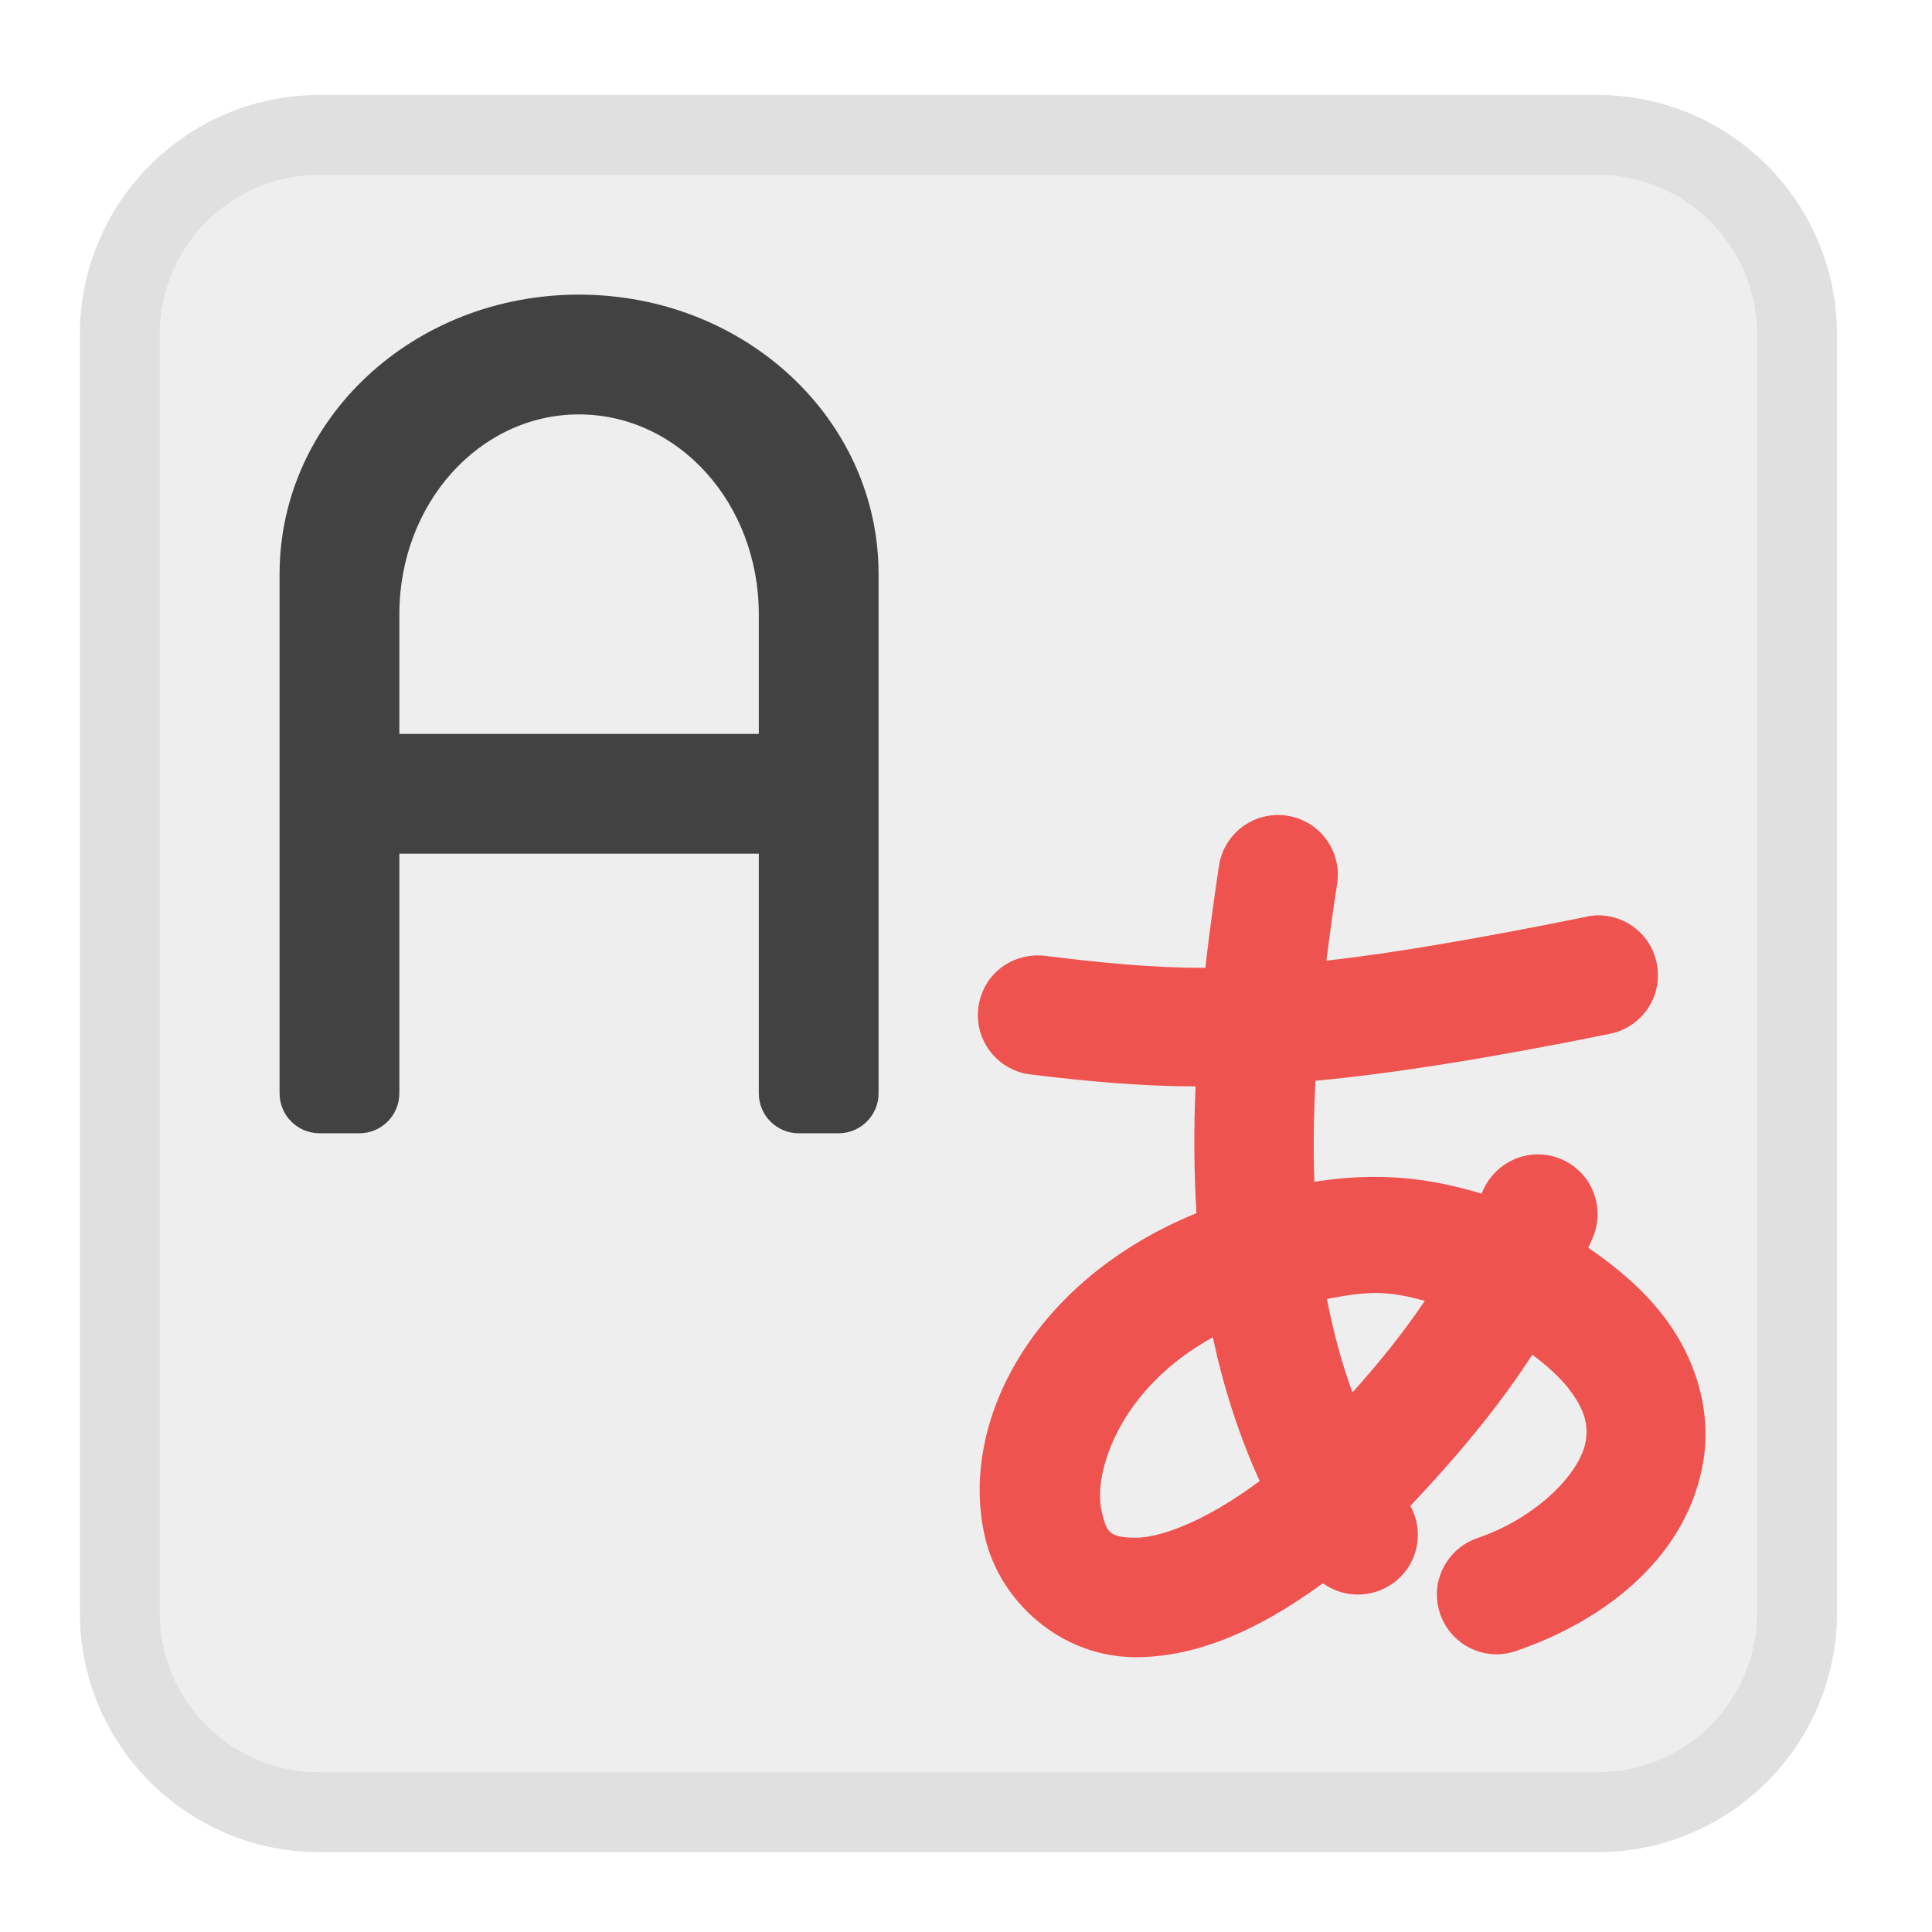
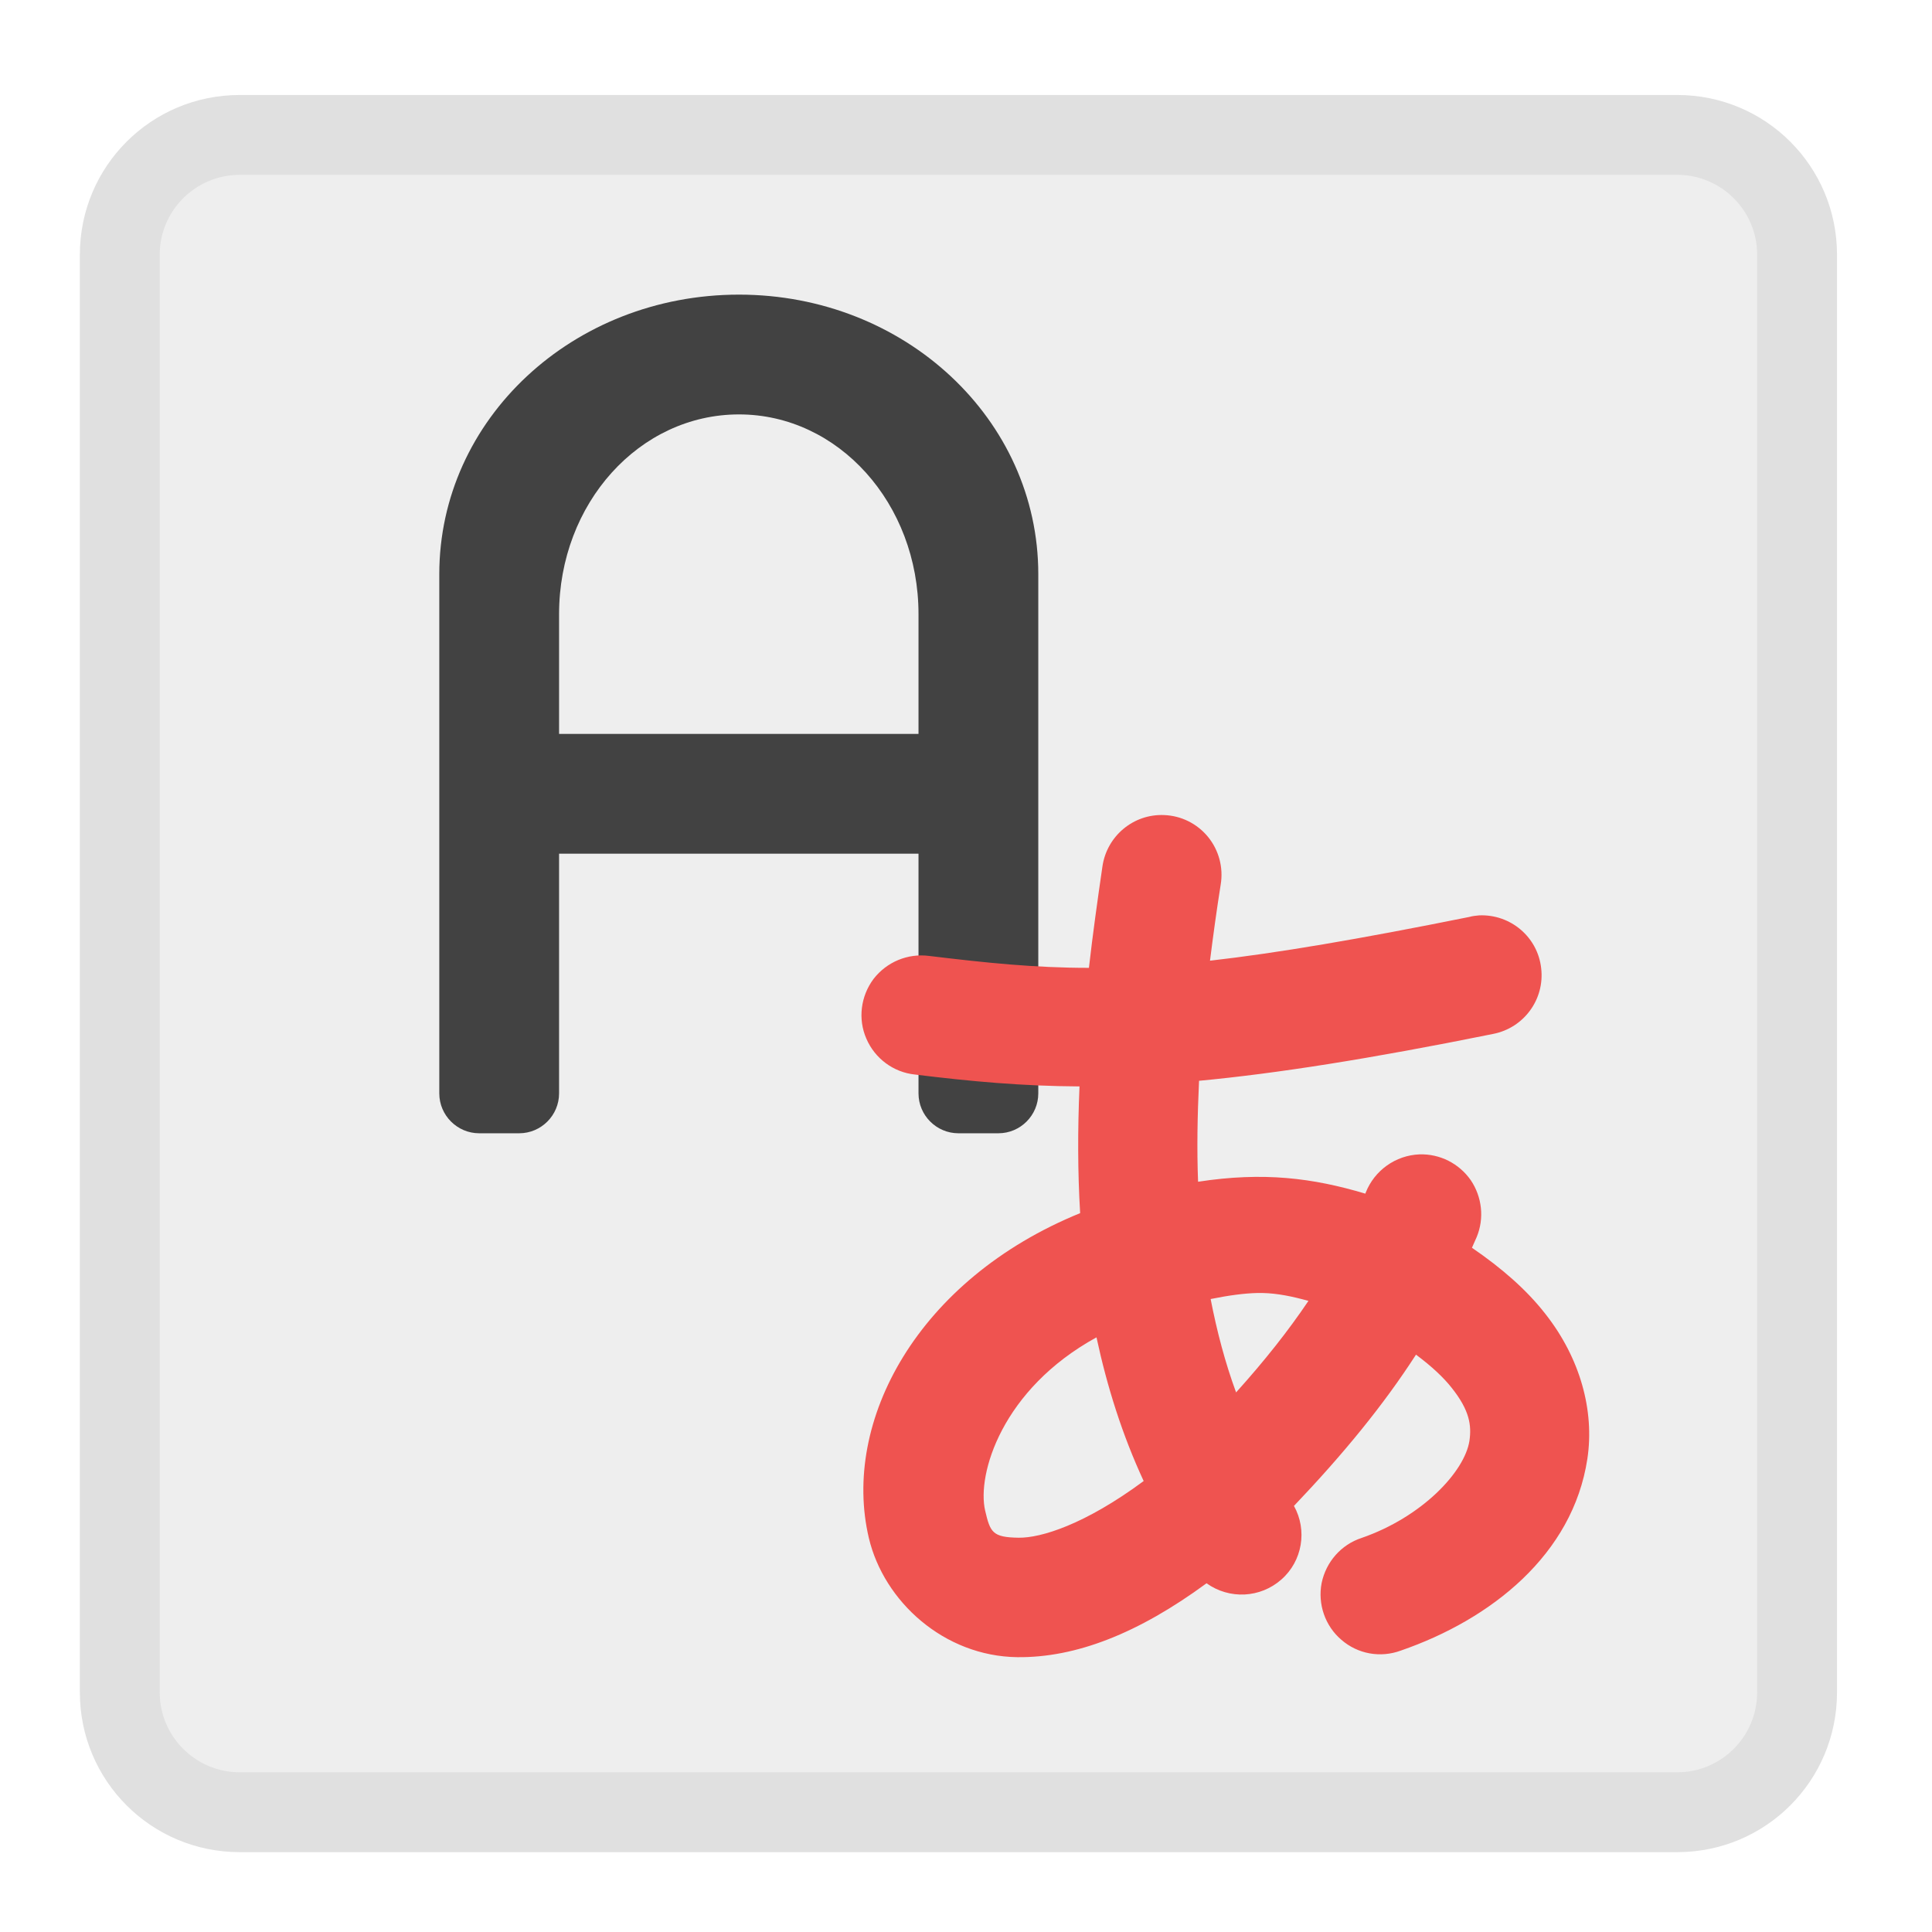
<svg xmlns="http://www.w3.org/2000/svg" width="24px" height="24px" viewBox="0 0 24 24" version="1.1">
  <g id="surface1">
-     <path style=" stroke:none;fill-rule:nonzero;fill:rgb(87.843%,87.843%,87.843%);fill-opacity:1;" d="M 3.969 1.18 L 19.844 1.18 C 21.488 1.18 22.82 2.512 22.82 4.156 L 22.82 20.031 C 22.82 21.676 21.488 23.008 19.844 23.008 L 3.969 23.008 C 2.324 23.008 0.992 21.676 0.992 20.031 L 0.992 4.156 C 0.992 2.512 2.324 1.18 3.969 1.18 Z M 3.969 1.18 " />
-     <path style=" stroke:none;fill-rule:nonzero;fill:rgb(93.333%,93.333%,93.333%);fill-opacity:1;" d="M 3.969 2.172 L 19.844 2.172 C 20.941 2.172 21.828 3.059 21.828 4.156 L 21.828 20.031 C 21.828 21.129 20.941 22.016 19.844 22.016 L 3.969 22.016 C 2.871 22.016 1.984 21.129 1.984 20.031 L 1.984 4.156 C 1.984 3.059 2.871 2.172 3.969 2.172 Z M 3.969 2.172 " />
-     <path style=" stroke:none;fill-rule:nonzero;fill:rgb(25.882%,25.882%,25.882%);fill-opacity:1;" d="M 7.191 3.66 C 5.133 3.66 3.473 5.207 3.473 7.133 L 3.473 13.582 C 3.473 13.855 3.695 14.078 3.969 14.078 L 4.465 14.078 C 4.738 14.078 4.961 13.855 4.961 13.582 L 4.961 10.605 L 9.426 10.605 L 9.426 13.582 C 9.426 13.855 9.648 14.078 9.922 14.078 L 10.418 14.078 C 10.691 14.078 10.914 13.855 10.914 13.582 L 10.914 7.133 C 10.914 5.207 9.254 3.66 7.191 3.66 Z M 7.191 5.148 C 8.43 5.148 9.426 6.254 9.426 7.629 L 9.426 9.117 L 4.961 9.117 L 4.961 7.629 C 4.961 6.254 5.957 5.148 7.191 5.148 Z M 7.191 5.148 " />
-     <path style=" stroke:none;fill-rule:nonzero;fill:rgb(93.725%,32.549%,31.373%);fill-opacity:1;" d="M 15.906 10.125 C 15.523 10.109 15.195 10.387 15.141 10.762 C 15.078 11.188 15.02 11.609 14.973 12.023 C 14.297 12.023 13.699 11.961 12.988 11.875 C 12.723 11.84 12.457 11.949 12.297 12.16 C 12.137 12.375 12.102 12.66 12.207 12.902 C 12.312 13.148 12.543 13.32 12.809 13.348 C 13.508 13.434 14.141 13.492 14.852 13.496 C 14.828 14.031 14.832 14.559 14.863 15.07 C 12.84 15.895 11.898 17.66 12.238 19.105 C 12.426 19.895 13.172 20.574 14.082 20.586 C 14.809 20.594 15.578 20.293 16.434 19.668 C 16.715 19.871 17.102 19.852 17.363 19.621 C 17.625 19.391 17.688 19.008 17.52 18.707 C 18.129 18.062 18.629 17.457 19.035 16.828 C 19.227 16.973 19.379 17.113 19.48 17.242 C 19.699 17.523 19.727 17.707 19.699 17.898 C 19.641 18.281 19.113 18.844 18.359 19.105 C 18.105 19.188 17.918 19.402 17.863 19.664 C 17.812 19.926 17.906 20.199 18.109 20.371 C 18.312 20.547 18.594 20.598 18.848 20.504 C 19.969 20.117 20.984 19.312 21.164 18.121 C 21.254 17.523 21.074 16.871 20.645 16.324 C 20.41 16.023 20.102 15.754 19.73 15.5 C 19.75 15.457 19.77 15.414 19.789 15.367 C 19.887 15.133 19.855 14.867 19.715 14.66 C 19.57 14.453 19.332 14.332 19.078 14.34 C 18.781 14.352 18.52 14.539 18.41 14.816 C 18.41 14.82 18.406 14.824 18.406 14.828 C 17.754 14.633 17.141 14.555 16.328 14.68 C 16.312 14.273 16.32 13.859 16.34 13.426 C 17.293 13.336 18.449 13.156 19.992 12.844 C 20.375 12.77 20.637 12.414 20.59 12.027 C 20.547 11.641 20.211 11.355 19.82 11.371 C 19.777 11.375 19.738 11.379 19.695 11.391 C 18.32 11.668 17.305 11.84 16.477 11.934 C 16.516 11.625 16.559 11.309 16.609 10.988 C 16.645 10.777 16.586 10.562 16.453 10.398 C 16.316 10.23 16.117 10.133 15.906 10.125 Z M 17.066 16.062 C 17.086 16.062 17.105 16.062 17.125 16.062 C 17.316 16.066 17.5 16.105 17.699 16.16 C 17.449 16.531 17.156 16.902 16.801 17.297 C 16.664 16.926 16.562 16.539 16.484 16.137 C 16.715 16.09 16.902 16.066 17.066 16.062 Z M 15.066 16.613 C 15.199 17.23 15.387 17.824 15.648 18.398 C 14.918 18.941 14.371 19.105 14.102 19.102 C 13.773 19.098 13.746 19.035 13.684 18.766 C 13.578 18.316 13.891 17.258 15.066 16.613 Z M 15.066 16.613 " />
+     <path style=" stroke:none;fill-rule:nonzero;fill:rgb(87.843%,87.843%,87.843%);fill-opacity:1;" d="M 2.977 1.18 L 20.836 1.18 C 21.934 1.18 22.82 2.066 22.82 3.164 L 22.82 21.023 C 22.82 22.121 21.934 23.008 20.836 23.008 L 2.977 23.008 C 1.879 23.008 0.992 22.121 0.992 21.023 L 0.992 3.164 C 0.992 2.066 1.879 1.18 2.977 1.18 Z M 2.977 1.18 " />
+     <path style=" stroke:none;fill-rule:nonzero;fill:rgb(93.333%,93.333%,93.333%);fill-opacity:1;" d="M 2.977 2.172 L 20.836 2.172 C 21.383 2.172 21.828 2.617 21.828 3.164 L 21.828 21.023 C 21.828 21.57 21.383 22.016 20.836 22.016 L 2.977 22.016 C 2.43 22.016 1.984 21.57 1.984 21.023 L 1.984 3.164 C 1.984 2.617 2.43 2.172 2.977 2.172 Z M 2.977 2.172 " />
+     <path style=" stroke:none;fill-rule:nonzero;fill:rgb(25.882%,25.882%,25.882%);fill-opacity:1;" d="M 9.18 3.66 C 7.117 3.66 5.457 5.207 5.457 7.133 L 5.457 13.582 C 5.457 13.855 5.68 14.078 5.953 14.078 L 6.449 14.078 C 6.723 14.078 6.945 13.855 6.945 13.582 L 6.945 10.605 L 11.41 10.605 L 11.41 13.582 C 11.41 13.855 11.633 14.078 11.906 14.078 L 12.402 14.078 C 12.676 14.078 12.898 13.855 12.898 13.582 L 12.898 7.133 C 12.898 5.207 11.238 3.66 9.18 3.66 Z M 9.18 5.148 C 10.414 5.148 11.41 6.254 11.41 7.629 L 11.41 9.117 L 6.945 9.117 L 6.945 7.629 C 6.945 6.254 7.941 5.148 9.18 5.148 Z M 9.18 5.148 " />
+     <path style=" stroke:none;fill-rule:nonzero;fill:rgb(93.725%,32.549%,31.373%);fill-opacity:1;" d="M 14.461 10.125 C 14.078 10.109 13.75 10.387 13.695 10.762 C 13.633 11.188 13.574 11.609 13.527 12.023 C 12.852 12.023 12.254 11.961 11.543 11.875 C 11.277 11.84 11.016 11.949 10.852 12.16 C 10.691 12.375 10.656 12.66 10.762 12.902 C 10.867 13.148 11.098 13.32 11.363 13.348 C 12.062 13.434 12.695 13.492 13.41 13.496 C 13.387 14.031 13.387 14.559 13.418 15.07 C 11.395 15.895 10.453 17.66 10.793 19.105 C 10.98 19.895 11.727 20.574 12.637 20.586 C 13.363 20.594 14.137 20.293 14.988 19.668 C 15.273 19.871 15.656 19.852 15.918 19.621 C 16.18 19.391 16.242 19.008 16.074 18.707 C 16.688 18.062 17.184 17.457 17.59 16.828 C 17.785 16.973 17.934 17.113 18.035 17.242 C 18.258 17.523 18.281 17.707 18.254 17.898 C 18.195 18.281 17.668 18.844 16.914 19.105 C 16.66 19.188 16.473 19.402 16.418 19.664 C 16.367 19.926 16.461 20.199 16.664 20.371 C 16.867 20.547 17.148 20.598 17.402 20.504 C 18.523 20.117 19.539 19.312 19.719 18.121 C 19.809 17.523 19.629 16.871 19.199 16.324 C 18.965 16.023 18.656 15.754 18.285 15.5 C 18.305 15.457 18.324 15.414 18.344 15.367 C 18.441 15.133 18.41 14.867 18.27 14.66 C 18.125 14.453 17.887 14.332 17.633 14.34 C 17.336 14.352 17.074 14.539 16.965 14.816 C 16.965 14.82 16.961 14.824 16.961 14.828 C 16.309 14.633 15.695 14.555 14.883 14.68 C 14.867 14.273 14.875 13.859 14.895 13.426 C 15.848 13.336 17.004 13.156 18.547 12.844 C 18.93 12.77 19.191 12.414 19.145 12.027 C 19.102 11.641 18.766 11.355 18.375 11.371 C 18.332 11.375 18.293 11.379 18.25 11.391 C 16.875 11.668 15.859 11.84 15.031 11.934 C 15.07 11.625 15.113 11.309 15.164 10.988 C 15.199 10.777 15.141 10.562 15.008 10.398 C 14.871 10.23 14.672 10.133 14.461 10.125 Z M 15.621 16.062 C 15.641 16.062 15.66 16.062 15.68 16.062 C 15.871 16.066 16.055 16.105 16.254 16.16 C 16.004 16.531 15.711 16.902 15.355 17.297 C 15.219 16.926 15.117 16.539 15.039 16.137 C 15.273 16.09 15.457 16.066 15.621 16.062 Z M 13.621 16.613 C 13.754 17.23 13.941 17.824 14.207 18.398 C 13.473 18.941 12.93 19.105 12.656 19.102 C 12.328 19.098 12.301 19.035 12.238 18.766 C 12.133 18.316 12.445 17.258 13.621 16.613 Z M 13.621 16.613 " />
  </g>
</svg>
